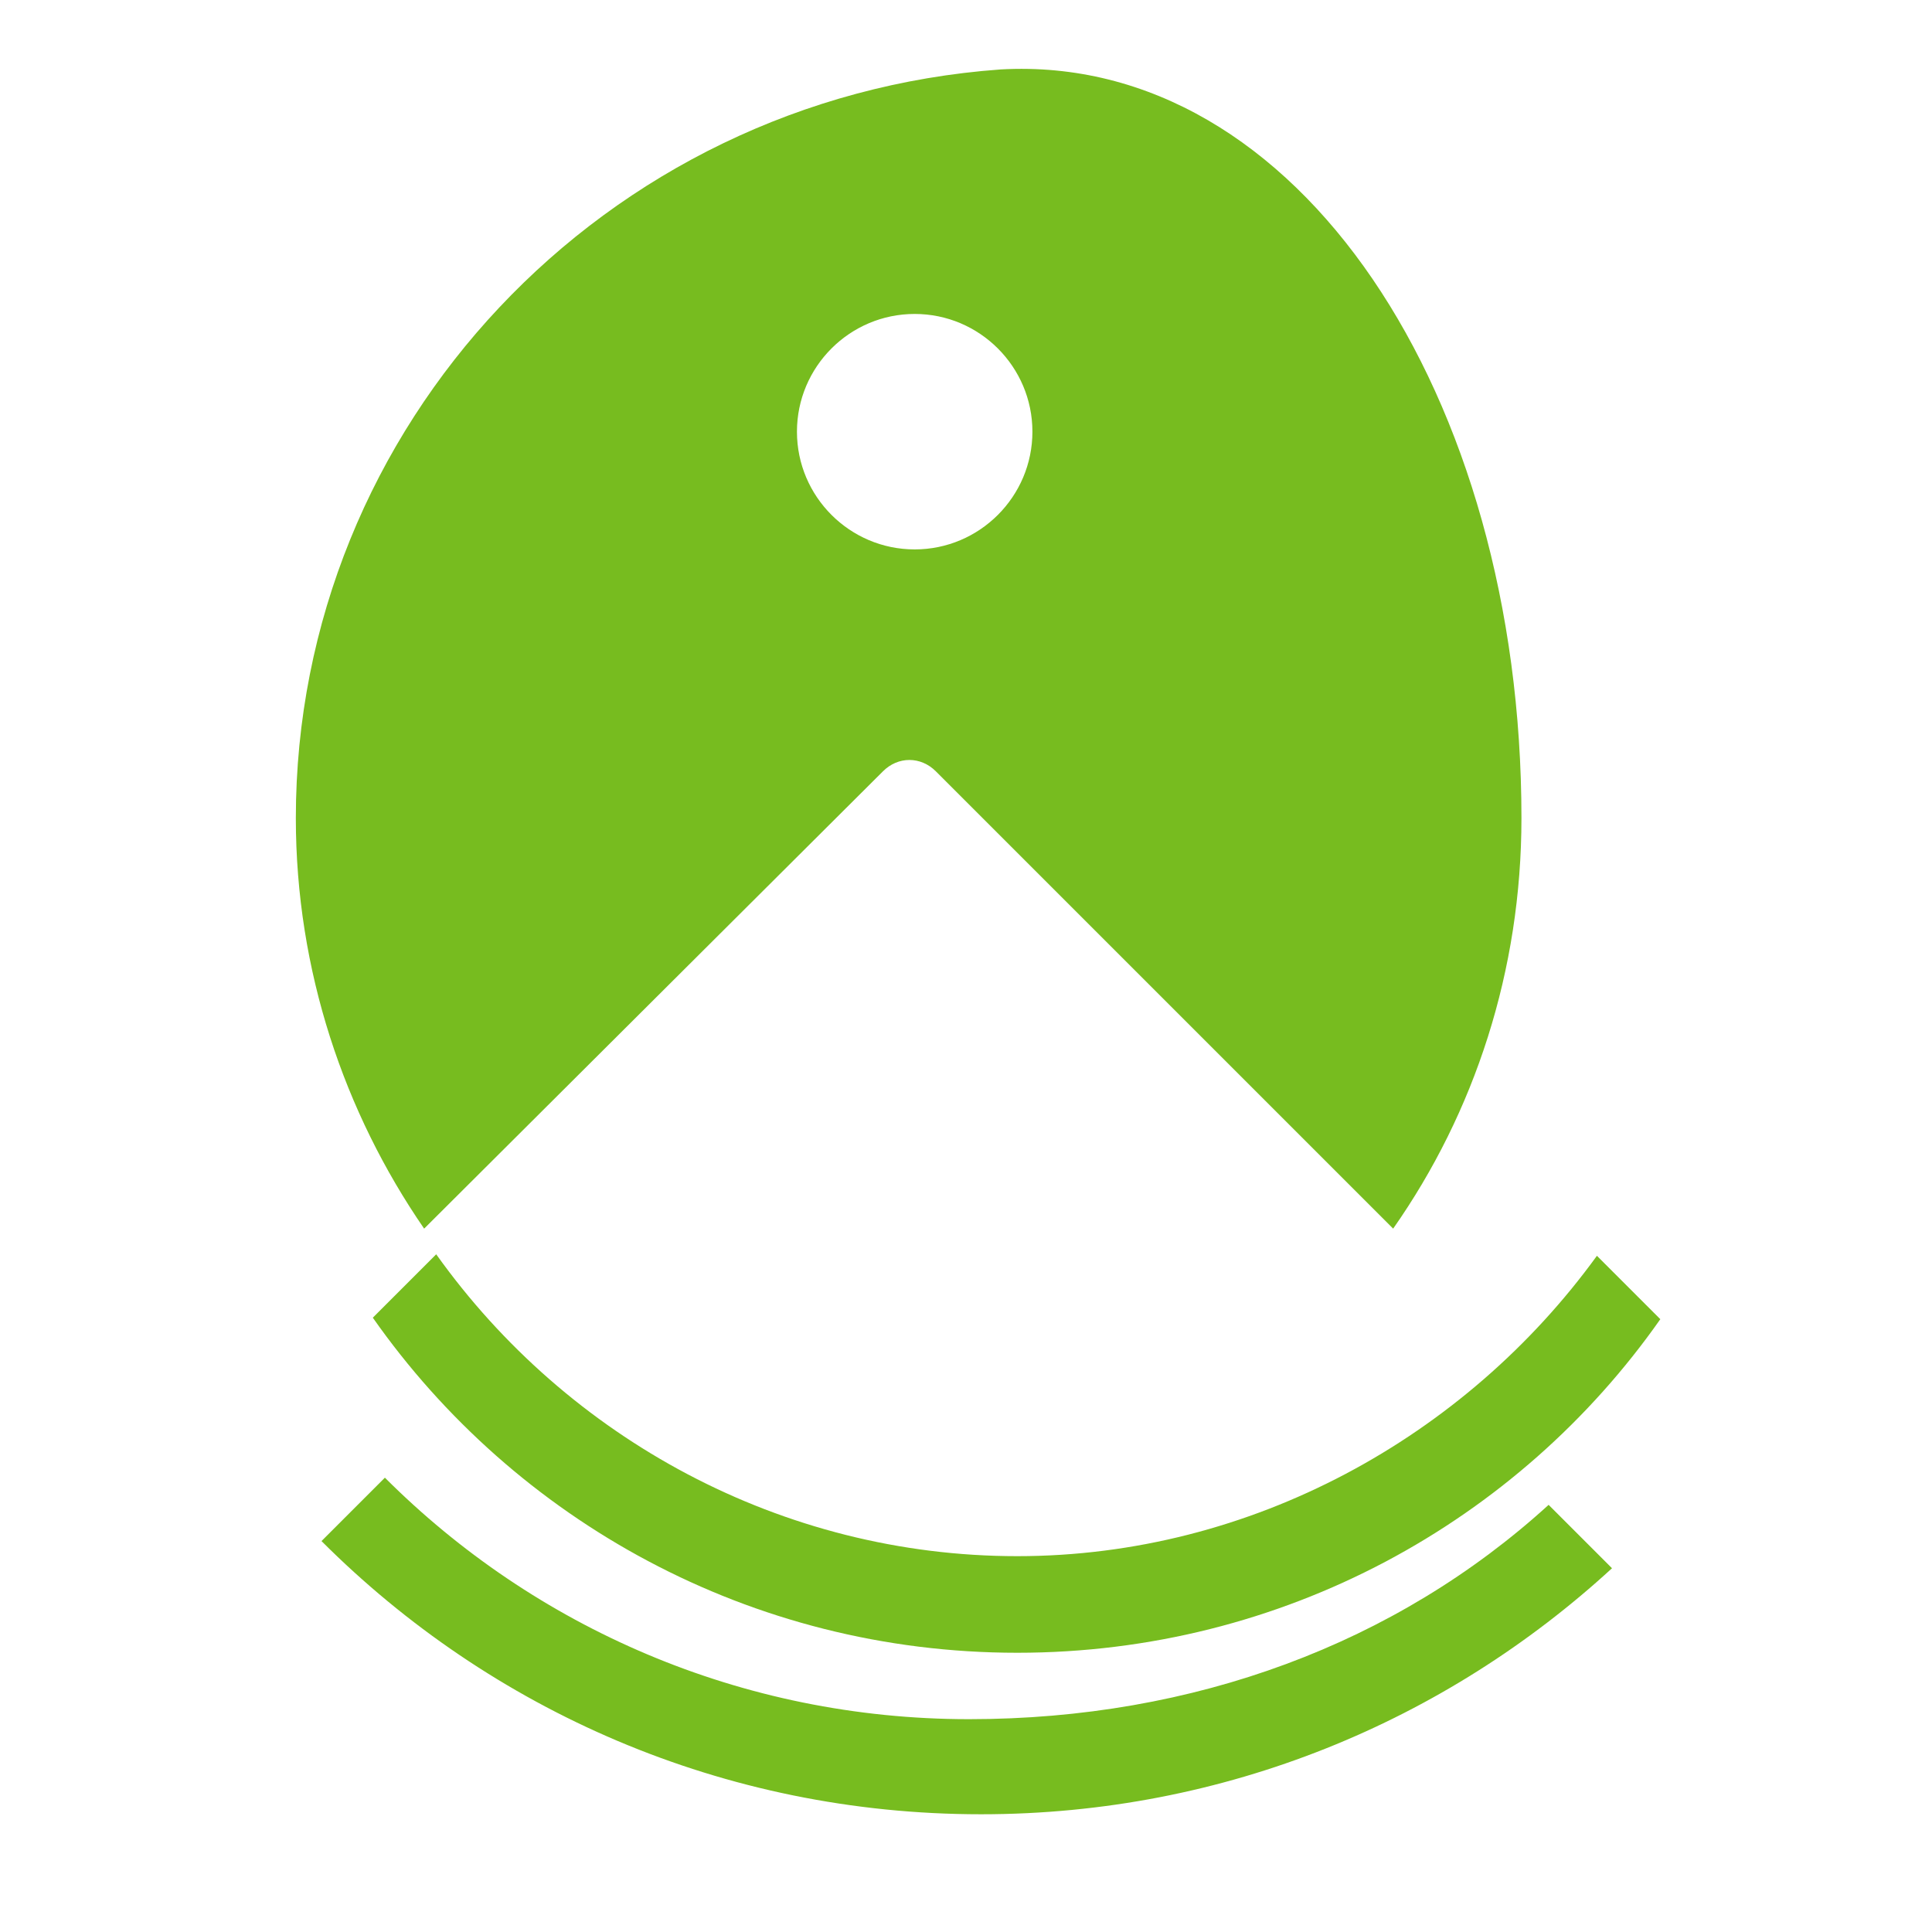
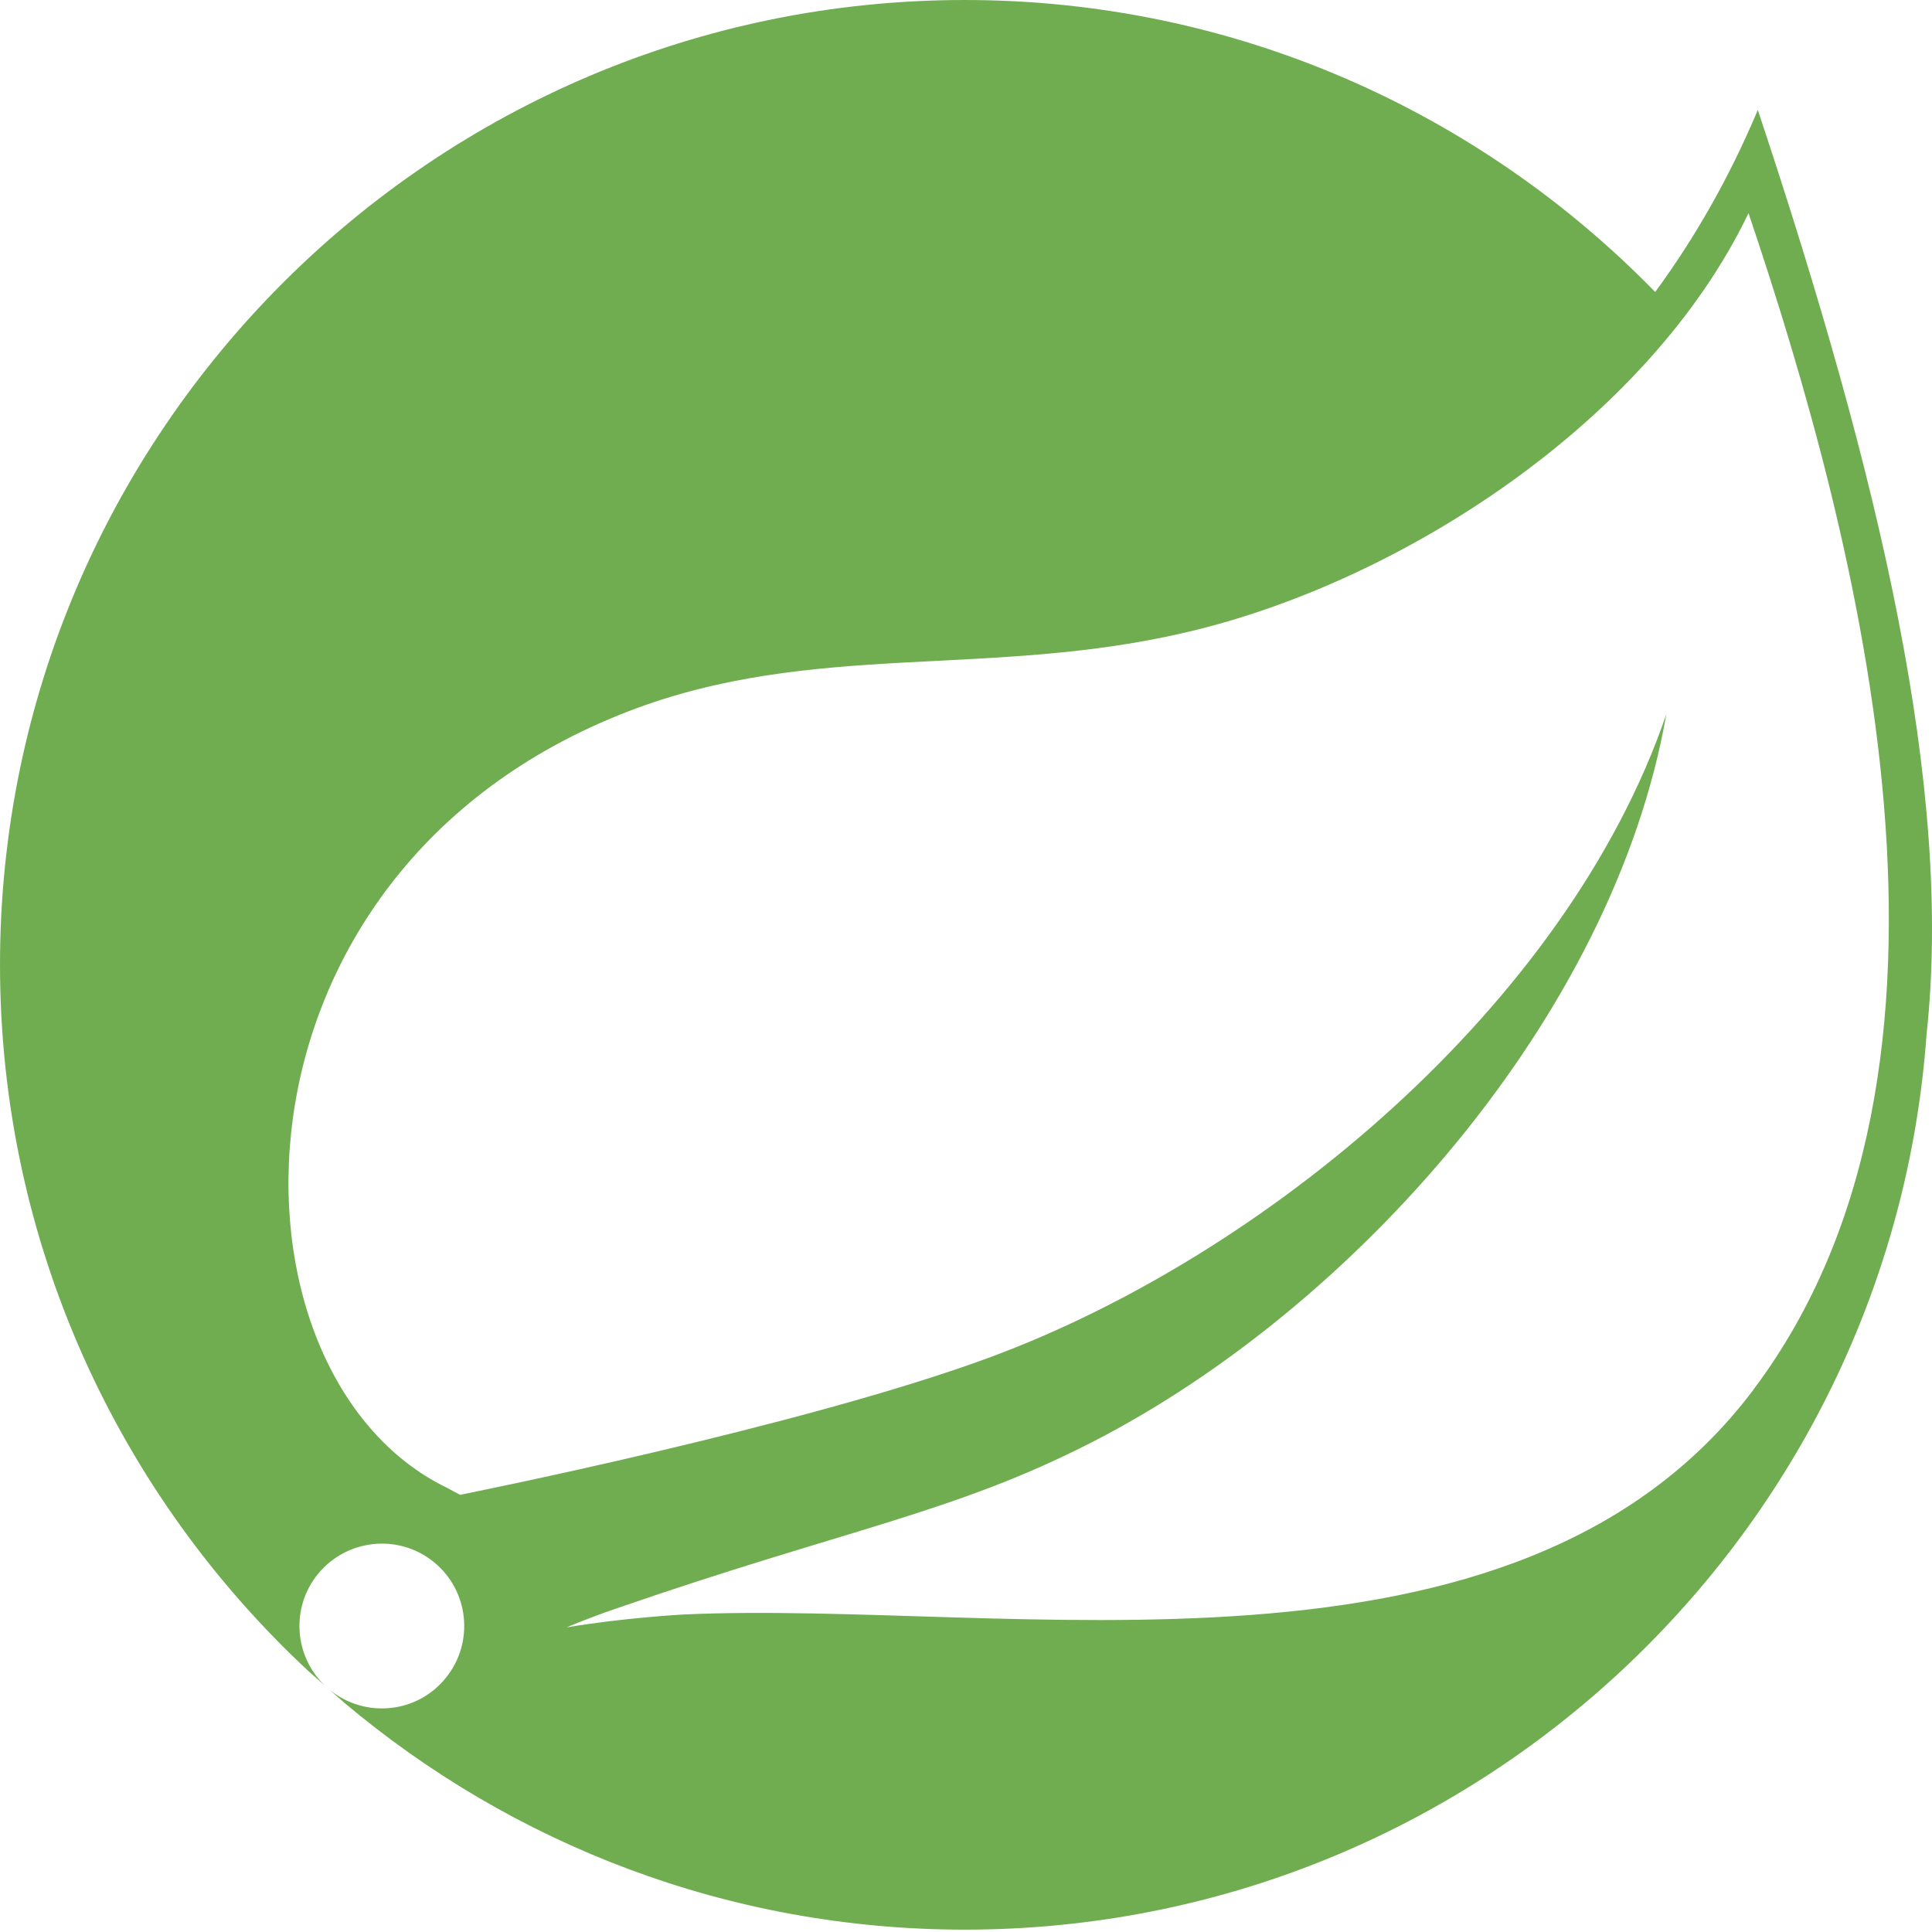
- <svg xmlns="http://www.w3.org/2000/svg" viewBox="0 0 128 128">
-   <path fill="#77bc1f" d="M66.3 4.6C40 6.5 19.6 28.2 19.6 54.2c0 10.1 3.2 19.5 8.5 27.2l30.4-30.3c1-1 2.5-1 3.5 0l30.3 30.3c5.4-7.7 8.5-17.1 8.5-27.2C100.8 26.2 86 3.5 66.3 4.6zm-5.7 31.8c-4.3 0-7.8-3.5-7.8-7.8s3.5-7.8 7.8-7.8 7.8 3.5 7.8 7.8-3.5 7.8-7.8 7.8z" />
-   <path fill="#77bc1f" d="M28.9 83.1l-4.2 4.2c9.4 13.4 25 22.2 42.7 22.2 17.6 0 33.2-8.7 42.6-22.1l-4.2-4.2c-8.7 12-22.9 19.9-38.4 19.9-15.6 0-29.8-7.8-38.5-20z" />
-   <path fill="#77bc1f" d="M64.2 113.9c-15.1 0-28.8-6.1-38.7-16l-4.2 4.2c11.2 11.2 26.6 18.1 43.7 18.1 16.2 0 30.8-6.2 41.8-16.3l-4.2-4.2c-10.1 9.2-23.5 14.2-38.4 14.2z" />
+ <svg xmlns="http://www.w3.org/2000/svg" viewBox="0 0 32 32" fill="#000000">
+   <g id="SVGRepo_bgCarrier" stroke-width="0" />
+   <g id="SVGRepo_tracerCarrier" stroke-linecap="round" stroke-linejoin="round" />
+   <g id="SVGRepo_iconCarrier">
+     <g fill="none" fill-rule="evenodd">
+       <path d="M0 0h32v32H0z" />
+       <path fill="#70AD51" d="M5.466 27.993c.586.473 1.446.385 1.918-.202.475-.585.386-1.445-.2-1.92-.585-.474-1.444-.383-1.92.202-.45.555-.392 1.356.115 1.844l-.266-.234C1.972 24.762 0 20.597 0 15.978 0 7.168 7.168 0 15.98 0c4.48 0 8.53 1.857 11.435 4.836.66-.898 1.232-1.902 1.7-3.015 2.036 6.118 3.233 11.26 2.795 15.31-.592 8.274-7.508 14.83-15.93 14.83-3.912 0-7.496-1.416-10.276-3.757l-.238-.21zm23.58-4.982c4.01-5.336 1.775-13.965-.085-19.48-1.657 3.453-5.738 6.094-9.262 6.93-3.303.788-6.226.142-9.283 1.318-6.97 2.68-6.86 10.992-3.02 12.86.002 0 .23.124.227.12 0-.002 5.644-1.122 8.764-2.274 4.56-1.684 9.566-5.835 11.213-10.657-.877 5.015-5.182 9.84-9.507 12.056-2.302 1.182-4.092 1.445-7.88 2.756-.464.158-.828.314-.828.314.96-.16 1.917-.212 1.917-.212 5.393-.255 13.807 1.516 17.745-3.73z" />
+     </g>
+   </g>
</svg>
